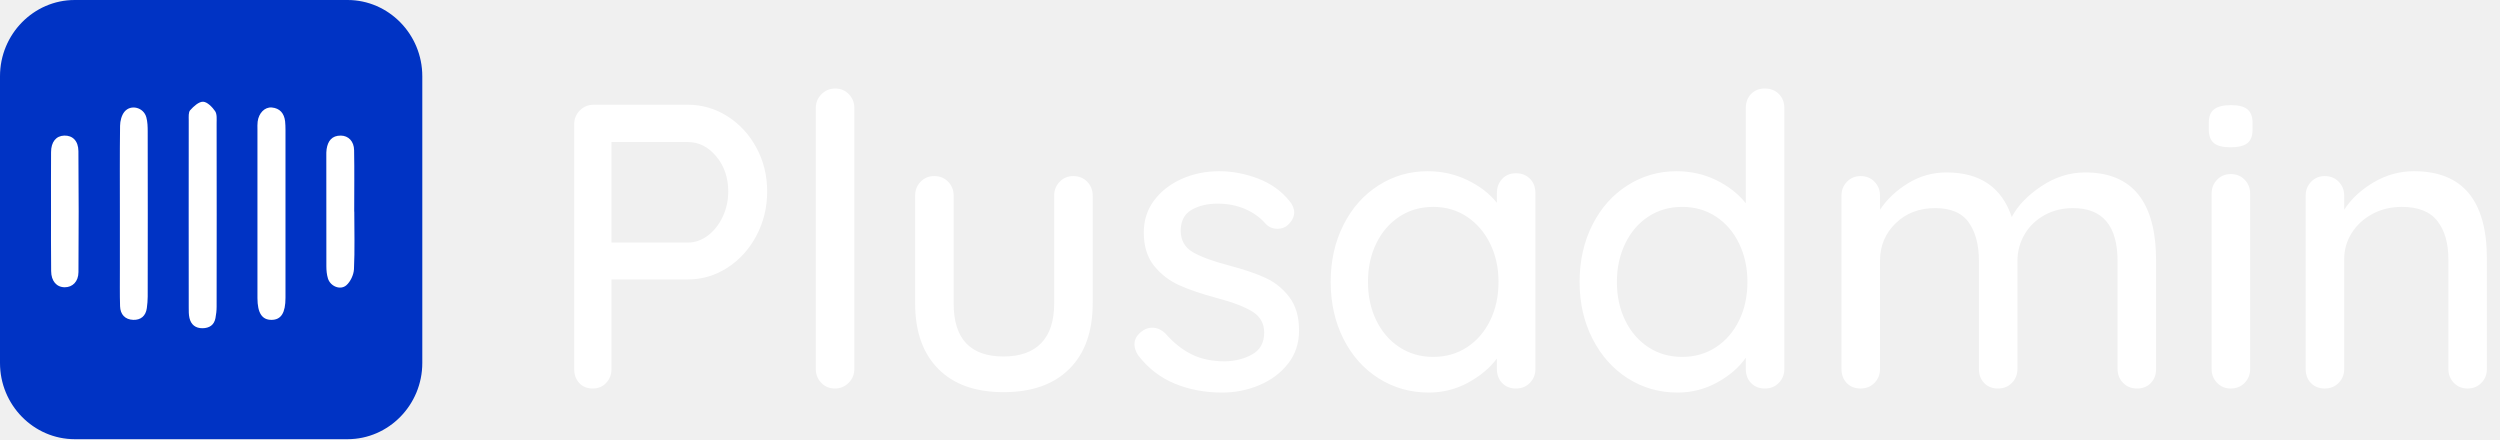
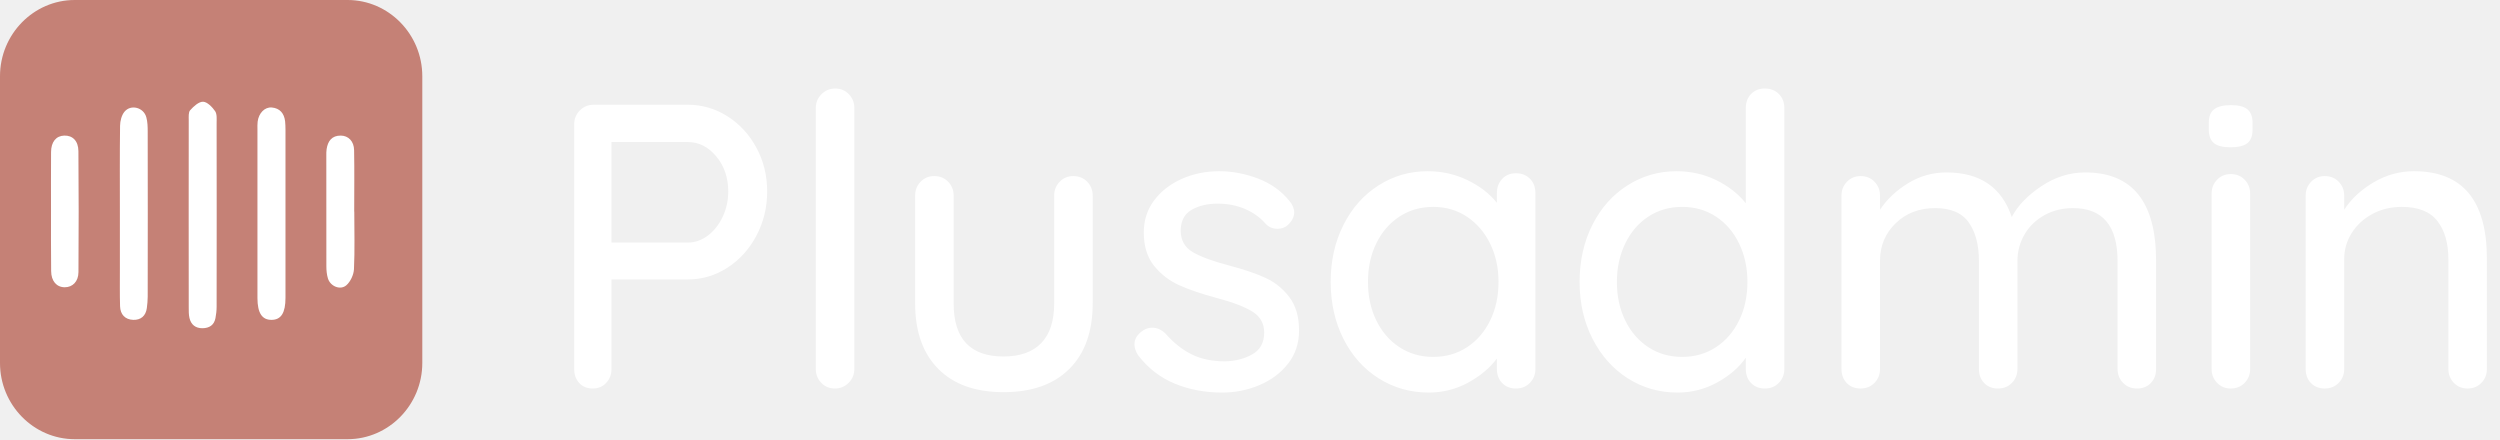
<svg xmlns="http://www.w3.org/2000/svg" width="148px" height="26px" viewBox="0 0 148 26" version="1.1">
  <g id="Plusadmin_dashboard" stroke="none" stroke-width="1" fill="none" fill-rule="evenodd">
    <g id="Plusadmin_logo-dark" fill-rule="nonzero">
      <g id="Plusadmin_mini">
-         <path d="M20.577,26 L4.423,26 C1.989,26 0,23.971 0,21.491 L0,4.512 C0,2.029 1.989,0 4.423,0 L20.577,0 C23.009,0 25,2.029 25,4.512 L25,21.491 C25,23.971 23.009,26 20.577,26 Z" id="Path" fill="#0033C4" />
+         <path d="M20.577,26 L4.423,26 C1.989,26 0,23.971 0,21.491 L0,4.512 C0,2.029 1.989,0 4.423,0 L20.577,0 C23.009,0 25,2.029 25,4.512 L25,21.491 C25,23.971 23.009,26 20.577,26 Z" id="Path" fill="#C58176" />
        <g id="Group" transform="translate(3, 6)" fill="#FFFFFF">
          <path d="M8.17,6.637 C8.17,4.798 8.168,2.962 8.173,1.124 C8.173,0.918 8.148,0.646 8.259,0.523 C8.463,0.297 8.77,0.014 9.023,0.023 C9.273,0.031 9.565,0.337 9.736,0.583 C9.855,0.761 9.824,1.058 9.824,1.301 C9.83,4.918 9.83,8.538 9.824,12.156 C9.824,12.382 9.798,12.607 9.756,12.83 C9.676,13.248 9.392,13.425 8.989,13.431 C8.574,13.434 8.31,13.222 8.216,12.825 C8.17,12.625 8.173,12.41 8.173,12.204 C8.168,10.348 8.17,8.493 8.17,6.637 Z" id="Path" />
          <path d="M4.097,6.617 C4.097,4.893 4.085,3.168 4.108,1.447 C4.111,1.167 4.196,0.826 4.366,0.618 C4.741,0.157 5.503,0.357 5.662,0.941 C5.736,1.21 5.744,1.501 5.744,1.784 C5.75,5.041 5.75,8.301 5.744,11.558 C5.744,11.784 5.722,12.01 5.693,12.236 C5.631,12.708 5.332,12.951 4.886,12.936 C4.406,12.919 4.122,12.616 4.108,12.13 C4.085,11.392 4.099,10.652 4.097,9.914 C4.097,8.813 4.097,7.715 4.097,6.617 Z" id="Path" />
          <path d="M12.241,6.654 C12.241,4.987 12.241,3.32 12.241,1.653 C12.241,1.501 12.233,1.347 12.253,1.198 C12.318,0.695 12.67,0.329 13.088,0.363 C13.568,0.406 13.821,0.709 13.878,1.178 C13.898,1.347 13.898,1.518 13.901,1.687 C13.901,5.001 13.901,8.315 13.901,11.629 C13.901,12.522 13.642,12.931 13.08,12.936 C12.511,12.942 12.244,12.53 12.241,11.647 C12.241,9.988 12.241,8.321 12.241,6.654 Z" id="Path" />
          <path d="M17.974,6.528 C17.974,7.663 18.009,8.801 17.955,9.937 C17.938,10.266 17.75,10.672 17.506,10.886 C17.148,11.198 16.562,10.952 16.415,10.489 C16.344,10.26 16.321,10.005 16.321,9.762 C16.315,7.583 16.315,5.407 16.318,3.228 C16.318,3.097 16.315,2.962 16.335,2.831 C16.409,2.348 16.645,2.022 17.179,2.027 C17.625,2.033 17.955,2.362 17.963,2.891 C17.986,4.103 17.969,5.316 17.969,6.528 C17.972,6.528 17.972,6.528 17.974,6.528 Z" id="Path" />
          <path d="M0.02,6.468 C0.02,5.313 0.014,4.158 0.023,3.002 C0.026,2.399 0.321,2.042 0.801,2.027 C1.293,2.01 1.636,2.336 1.642,2.945 C1.662,5.333 1.662,7.718 1.645,10.105 C1.642,10.674 1.293,11.006 0.835,11.006 C0.352,11.006 0.031,10.643 0.028,10.048 C0.014,8.856 0.02,7.663 0.02,6.468 Z" id="Path" />
        </g>
      </g>
      <path d="M40.712,6.2 C41.56,6.2 42.344,6.428 43.064,6.884 C43.784,7.34 44.356,7.96 44.78,8.744 C45.204,9.528 45.416,10.392 45.416,11.336 C45.416,12.28 45.204,13.152 44.78,13.952 C44.356,14.752 43.784,15.384 43.064,15.848 C42.344,16.312 41.56,16.544 40.712,16.544 L36.2,16.544 L36.2,21.848 C36.2,22.168 36.096,22.44 35.888,22.664 C35.68,22.888 35.416,23 35.096,23 C34.76,23 34.492,22.892 34.292,22.676 C34.092,22.46 33.992,22.184 33.992,21.848 L33.992,7.352 C33.992,7.032 34.104,6.76 34.328,6.536 C34.552,6.312 34.824,6.2 35.144,6.2 L40.712,6.2 Z M40.712,14.36 C41.144,14.36 41.544,14.22 41.912,13.94 C42.28,13.66 42.572,13.288 42.788,12.824 C43.004,12.36 43.112,11.864 43.112,11.336 C43.112,10.52 42.876,9.828 42.404,9.26 C41.932,8.692 41.368,8.408 40.712,8.408 L36.2,8.408 L36.2,14.36 L40.712,14.36 Z M50.576,21.848 C50.576,22.168 50.464,22.44 50.24,22.664 C50.016,22.888 49.744,23 49.424,23 C49.104,23 48.836,22.888 48.62,22.664 C48.404,22.44 48.296,22.168 48.296,21.848 L48.296,6.392 C48.296,6.072 48.408,5.8 48.632,5.576 C48.856,5.352 49.128,5.24 49.448,5.24 C49.768,5.24 50.036,5.352 50.252,5.576 C50.468,5.8 50.576,6.072 50.576,6.392 L50.576,21.848 Z M63.536,10.424 C63.872,10.424 64.148,10.536 64.364,10.76 C64.58,10.984 64.688,11.256 64.688,11.576 L64.688,17.96 C64.688,19.624 64.228,20.916 63.308,21.836 C62.388,22.756 61.088,23.216 59.408,23.216 C57.744,23.216 56.456,22.756 55.544,21.836 C54.632,20.916 54.176,19.624 54.176,17.96 L54.176,11.576 C54.176,11.256 54.284,10.984 54.5,10.76 C54.716,10.536 54.984,10.424 55.304,10.424 C55.64,10.424 55.916,10.536 56.132,10.76 C56.348,10.984 56.456,11.256 56.456,11.576 L56.456,17.96 C56.456,20.056 57.44,21.104 59.408,21.104 C60.384,21.104 61.128,20.84 61.64,20.312 C62.152,19.784 62.408,19 62.408,17.96 L62.408,11.576 C62.408,11.256 62.516,10.984 62.732,10.76 C62.948,10.536 63.216,10.424 63.536,10.424 Z M67.376,21.032 C67.232,20.808 67.16,20.592 67.16,20.384 C67.16,20.064 67.328,19.792 67.664,19.568 C67.824,19.456 68.008,19.4 68.216,19.4 C68.504,19.4 68.768,19.52 69.008,19.76 C69.488,20.304 70.004,20.712 70.556,20.984 C71.108,21.256 71.768,21.392 72.536,21.392 C73.144,21.376 73.68,21.236 74.144,20.972 C74.608,20.708 74.84,20.28 74.84,19.688 C74.84,19.144 74.604,18.728 74.132,18.44 C73.66,18.152 72.968,17.888 72.056,17.648 C71.16,17.408 70.416,17.156 69.824,16.892 C69.232,16.628 68.732,16.244 68.324,15.74 C67.916,15.236 67.712,14.576 67.712,13.76 C67.712,13.04 67.916,12.408 68.324,11.864 C68.732,11.32 69.276,10.896 69.956,10.592 C70.636,10.288 71.376,10.136 72.176,10.136 C72.944,10.136 73.708,10.28 74.468,10.568 C75.228,10.856 75.848,11.296 76.328,11.888 C76.52,12.112 76.616,12.344 76.616,12.584 C76.616,12.84 76.488,13.088 76.232,13.328 C76.072,13.472 75.872,13.544 75.632,13.544 C75.344,13.544 75.112,13.448 74.936,13.256 C74.6,12.872 74.188,12.576 73.7,12.368 C73.212,12.16 72.672,12.056 72.08,12.056 C71.472,12.056 70.956,12.18 70.532,12.428 C70.108,12.676 69.896,13.096 69.896,13.688 C69.912,14.248 70.156,14.664 70.628,14.936 C71.1,15.208 71.824,15.472 72.8,15.728 C73.648,15.952 74.352,16.192 74.912,16.448 C75.472,16.704 75.944,17.084 76.328,17.588 C76.712,18.092 76.904,18.752 76.904,19.568 C76.904,20.32 76.688,20.972 76.256,21.524 C75.824,22.076 75.26,22.5 74.564,22.796 C73.868,23.092 73.128,23.24 72.344,23.24 C71.336,23.24 70.404,23.064 69.548,22.712 C68.692,22.36 67.968,21.8 67.376,21.032 Z M89.744,10.256 C90.08,10.256 90.356,10.364 90.572,10.58 C90.788,10.796 90.896,11.08 90.896,11.432 L90.896,21.848 C90.896,22.168 90.788,22.44 90.572,22.664 C90.356,22.888 90.08,23 89.744,23 C89.408,23 89.136,22.892 88.928,22.676 C88.72,22.46 88.616,22.184 88.616,21.848 L88.616,21.224 C88.2,21.784 87.632,22.26 86.912,22.652 C86.192,23.044 85.416,23.24 84.584,23.24 C83.496,23.24 82.508,22.96 81.62,22.4 C80.732,21.84 80.036,21.06 79.532,20.06 C79.028,19.06 78.776,17.936 78.776,16.688 C78.776,15.44 79.028,14.316 79.532,13.316 C80.036,12.316 80.728,11.536 81.608,10.976 C82.488,10.416 83.456,10.136 84.512,10.136 C85.36,10.136 86.148,10.312 86.876,10.664 C87.604,11.016 88.184,11.464 88.616,12.008 L88.616,11.432 C88.616,11.096 88.72,10.816 88.928,10.592 C89.136,10.368 89.408,10.256 89.744,10.256 Z M84.848,21.128 C85.6,21.128 86.268,20.936 86.852,20.552 C87.436,20.168 87.892,19.64 88.22,18.968 C88.548,18.296 88.712,17.536 88.712,16.688 C88.712,15.856 88.548,15.104 88.22,14.432 C87.892,13.76 87.436,13.228 86.852,12.836 C86.268,12.444 85.6,12.248 84.848,12.248 C84.096,12.248 83.428,12.44 82.844,12.824 C82.26,13.208 81.804,13.736 81.476,14.408 C81.148,15.08 80.984,15.84 80.984,16.688 C80.984,17.536 81.148,18.296 81.476,18.968 C81.804,19.64 82.26,20.168 82.844,20.552 C83.428,20.936 84.096,21.128 84.848,21.128 Z M104.48,5.24 C104.816,5.24 105.092,5.348 105.308,5.564 C105.524,5.78 105.632,6.056 105.632,6.392 L105.632,21.848 C105.632,22.168 105.524,22.44 105.308,22.664 C105.092,22.888 104.816,23 104.48,23 C104.144,23 103.872,22.892 103.664,22.676 C103.456,22.46 103.352,22.184 103.352,21.848 L103.352,21.176 C102.952,21.752 102.388,22.24 101.66,22.64 C100.932,23.04 100.152,23.24 99.32,23.24 C98.232,23.24 97.248,22.96 96.368,22.4 C95.488,21.84 94.792,21.06 94.28,20.06 C93.768,19.06 93.512,17.936 93.512,16.688 C93.512,15.44 93.764,14.316 94.268,13.316 C94.772,12.316 95.464,11.536 96.344,10.976 C97.224,10.416 98.192,10.136 99.248,10.136 C100.096,10.136 100.88,10.312 101.6,10.664 C102.32,11.016 102.904,11.472 103.352,12.032 L103.352,6.392 C103.352,6.056 103.456,5.78 103.664,5.564 C103.872,5.348 104.144,5.24 104.48,5.24 Z M99.584,21.128 C100.336,21.128 101.004,20.936 101.588,20.552 C102.172,20.168 102.628,19.64 102.956,18.968 C103.284,18.296 103.448,17.536 103.448,16.688 C103.448,15.856 103.284,15.1 102.956,14.42 C102.628,13.74 102.172,13.208 101.588,12.824 C101.004,12.44 100.336,12.248 99.584,12.248 C98.832,12.248 98.164,12.44 97.58,12.824 C96.996,13.208 96.54,13.74 96.212,14.42 C95.884,15.1 95.72,15.856 95.72,16.688 C95.72,17.536 95.884,18.296 96.212,18.968 C96.54,19.64 96.996,20.168 97.58,20.552 C98.164,20.936 98.832,21.128 99.584,21.128 Z M123.44,10.208 C126.24,10.208 127.64,11.952 127.64,15.44 L127.64,21.848 C127.64,22.184 127.536,22.46 127.328,22.676 C127.12,22.892 126.848,23 126.512,23 C126.176,23 125.9,22.888 125.684,22.664 C125.468,22.44 125.36,22.168 125.36,21.848 L125.36,15.464 C125.36,13.368 124.48,12.32 122.72,12.32 C122.096,12.32 121.532,12.46 121.028,12.74 C120.524,13.02 120.132,13.4 119.852,13.88 C119.572,14.36 119.432,14.888 119.432,15.464 L119.432,21.848 C119.432,22.168 119.324,22.44 119.108,22.664 C118.892,22.888 118.616,23 118.28,23 C117.944,23 117.672,22.892 117.464,22.676 C117.256,22.46 117.152,22.184 117.152,21.848 L117.152,15.44 C117.152,14.496 116.952,13.74 116.552,13.172 C116.152,12.604 115.488,12.32 114.56,12.32 C113.616,12.32 112.836,12.62 112.22,13.22 C111.604,13.82 111.296,14.56 111.296,15.44 L111.296,21.848 C111.296,22.168 111.188,22.44 110.972,22.664 C110.756,22.888 110.48,23 110.144,23 C109.808,23 109.536,22.892 109.328,22.676 C109.12,22.46 109.016,22.184 109.016,21.848 L109.016,11.576 C109.016,11.256 109.124,10.984 109.34,10.76 C109.556,10.536 109.824,10.424 110.144,10.424 C110.48,10.424 110.756,10.536 110.972,10.76 C111.188,10.984 111.296,11.256 111.296,11.576 L111.296,12.416 C111.712,11.792 112.268,11.268 112.964,10.844 C113.66,10.42 114.416,10.208 115.232,10.208 C117.216,10.208 118.504,11.088 119.096,12.848 C119.448,12.176 120.032,11.568 120.848,11.024 C121.664,10.48 122.528,10.208 123.44,10.208 Z M133.208,21.848 C133.208,22.168 133.1,22.44 132.884,22.664 C132.668,22.888 132.392,23 132.056,23 C131.736,23 131.468,22.888 131.252,22.664 C131.036,22.44 130.928,22.168 130.928,21.848 L130.928,11.456 C130.928,11.136 131.036,10.864 131.252,10.64 C131.468,10.416 131.736,10.304 132.056,10.304 C132.392,10.304 132.668,10.416 132.884,10.64 C133.1,10.864 133.208,11.136 133.208,11.456 L133.208,21.848 Z M132.056,8.72 C131.592,8.72 131.26,8.636 131.06,8.468 C130.86,8.3 130.76,8.032 130.76,7.664 L130.76,7.28 C130.76,6.896 130.868,6.624 131.084,6.464 C131.3,6.304 131.632,6.224 132.08,6.224 C132.528,6.224 132.852,6.308 133.052,6.476 C133.252,6.644 133.352,6.912 133.352,7.28 L133.352,7.664 C133.352,8.048 133.248,8.32 133.04,8.48 C132.832,8.64 132.504,8.72 132.056,8.72 Z M142.904,10.136 C145.784,10.136 147.224,11.864 147.224,15.32 L147.224,21.848 C147.224,22.168 147.116,22.44 146.9,22.664 C146.684,22.888 146.408,23 146.072,23 C145.752,23 145.484,22.888 145.268,22.664 C145.052,22.44 144.944,22.168 144.944,21.848 L144.944,15.344 C144.944,14.4 144.728,13.648 144.296,13.088 C143.864,12.528 143.16,12.248 142.184,12.248 C141.544,12.248 140.964,12.388 140.444,12.668 C139.924,12.948 139.516,13.324 139.22,13.796 C138.924,14.268 138.776,14.784 138.776,15.344 L138.776,21.848 C138.776,22.168 138.668,22.44 138.452,22.664 C138.236,22.888 137.96,23 137.624,23 C137.288,23 137.016,22.892 136.808,22.676 C136.6,22.46 136.496,22.184 136.496,21.848 L136.496,11.576 C136.496,11.256 136.604,10.984 136.82,10.76 C137.036,10.536 137.304,10.424 137.624,10.424 C137.96,10.424 138.236,10.536 138.452,10.76 C138.668,10.984 138.776,11.256 138.776,11.576 L138.776,12.416 C139.192,11.776 139.772,11.236 140.516,10.796 C141.26,10.356 142.056,10.136 142.904,10.136 Z" id="Plusadmin" fill="#FFFFFF" />
    </g>
  </g>
</svg>
